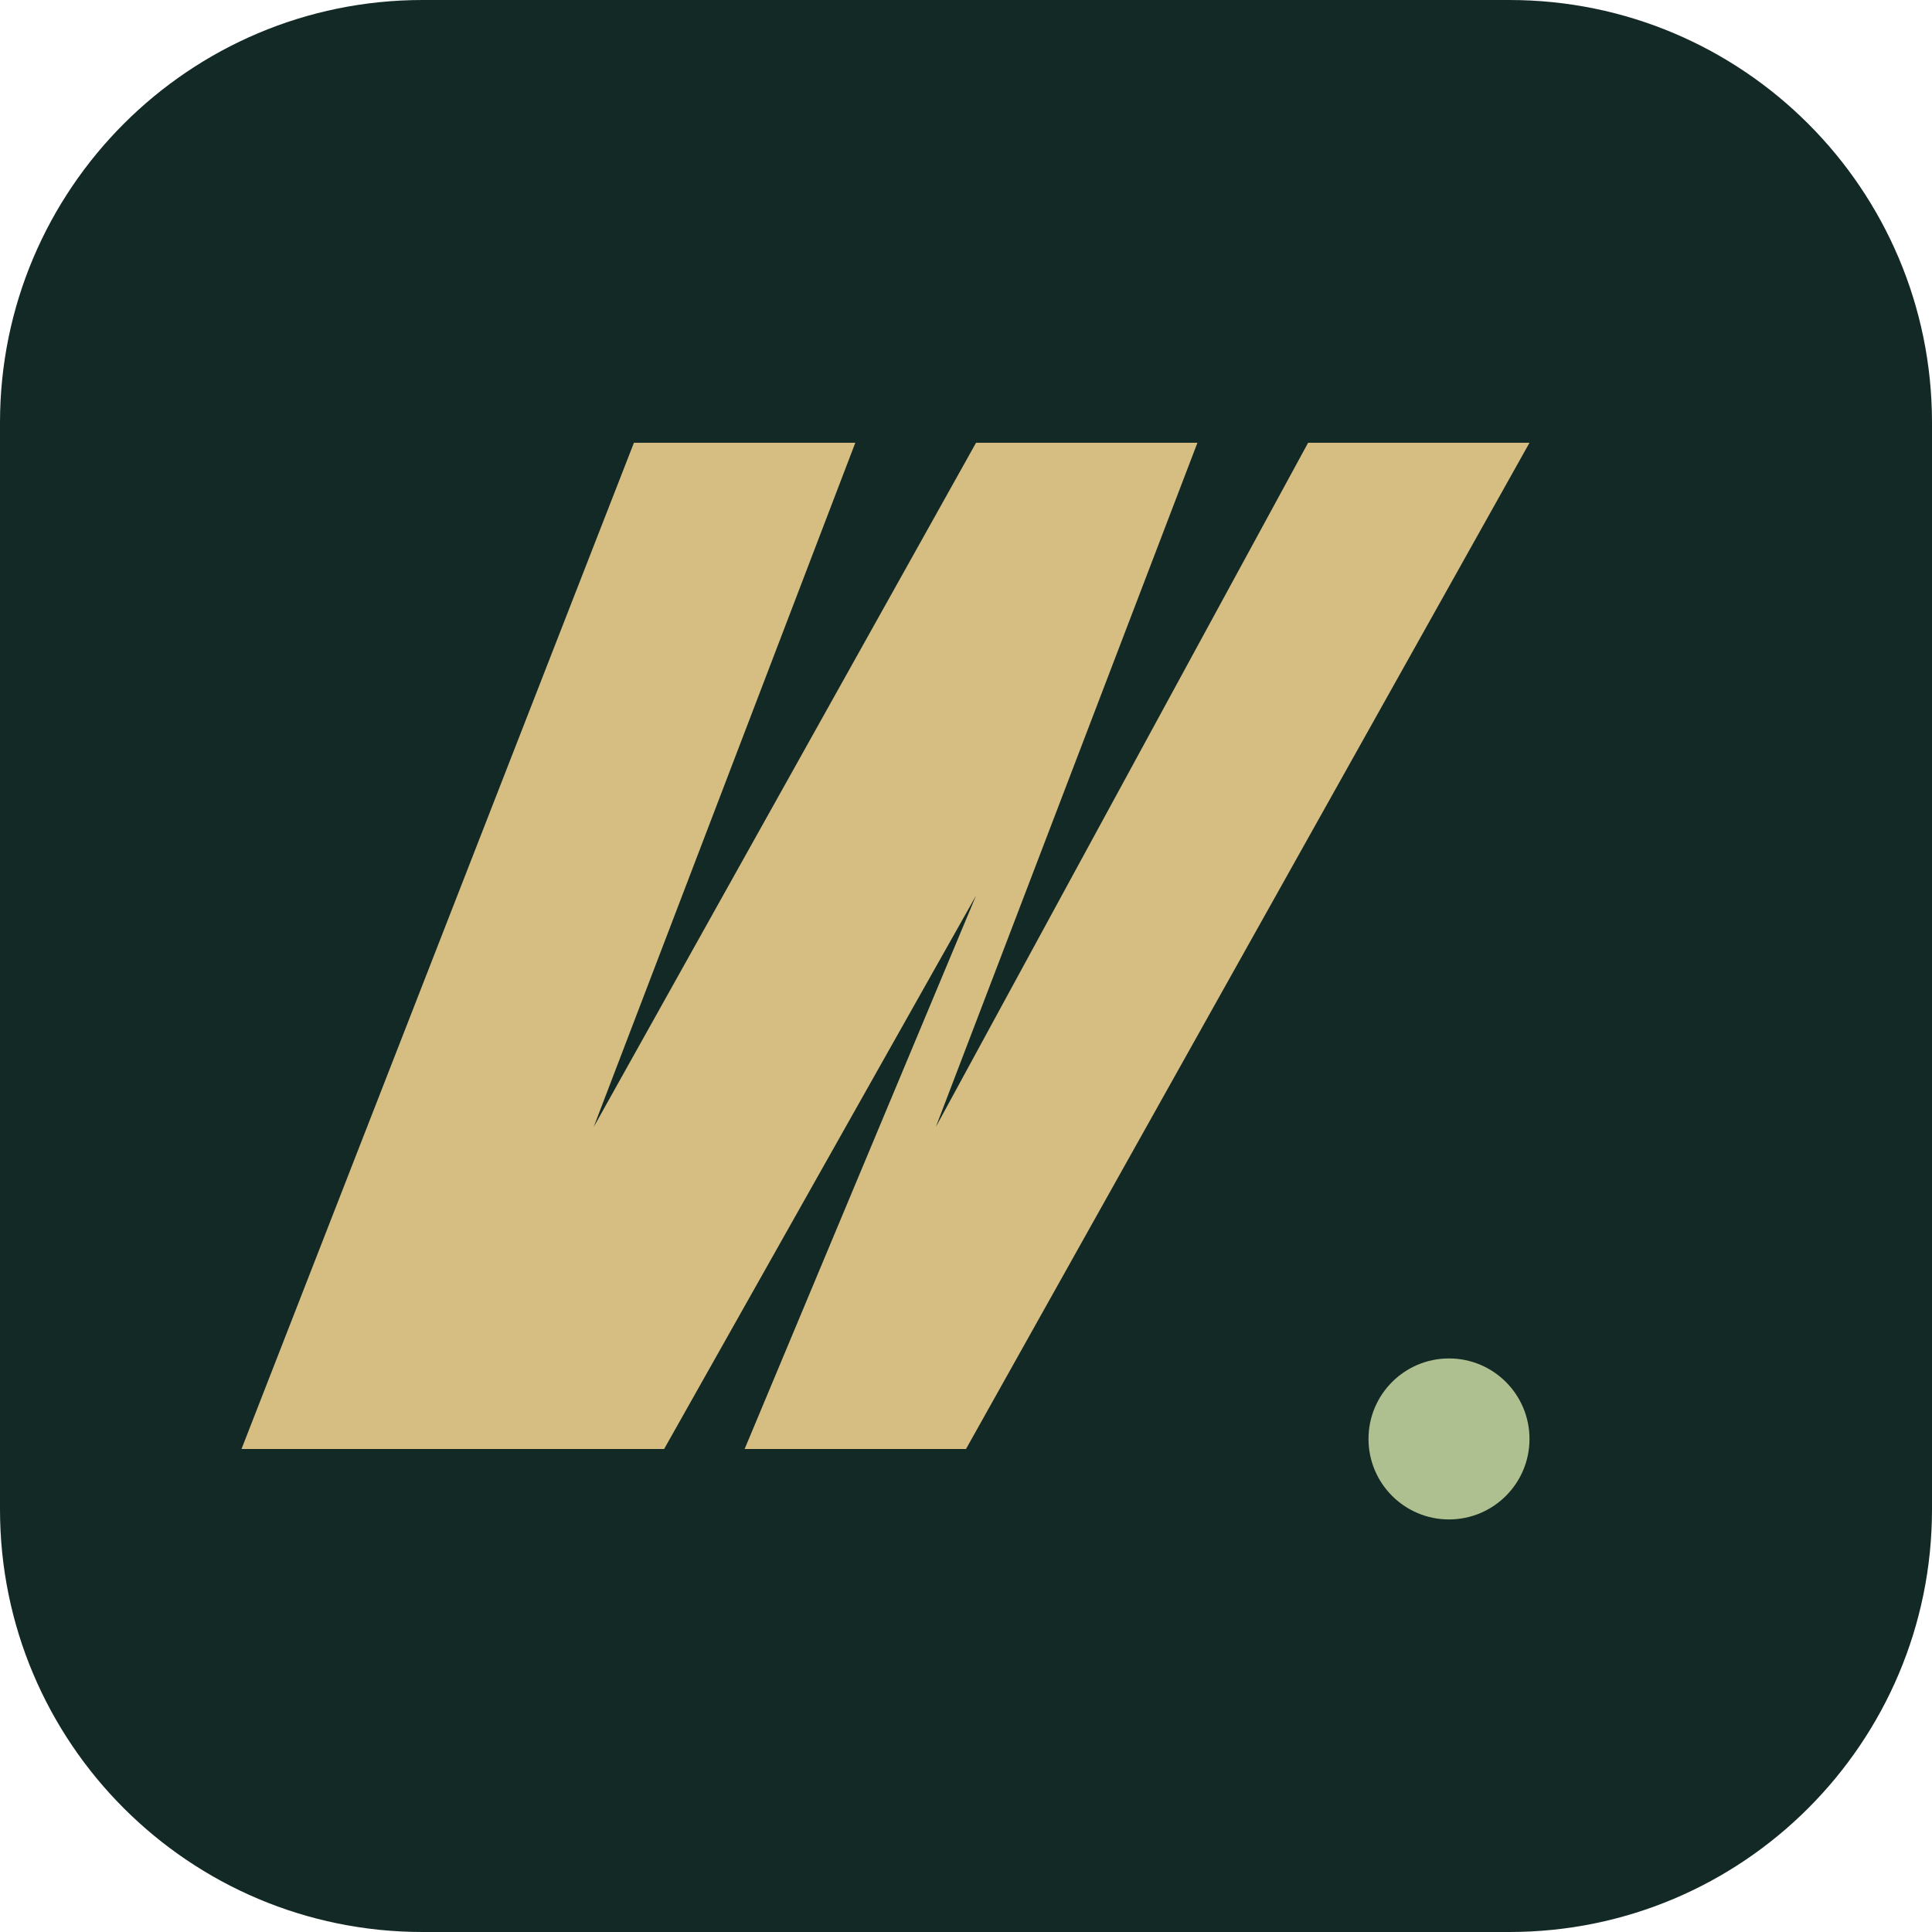
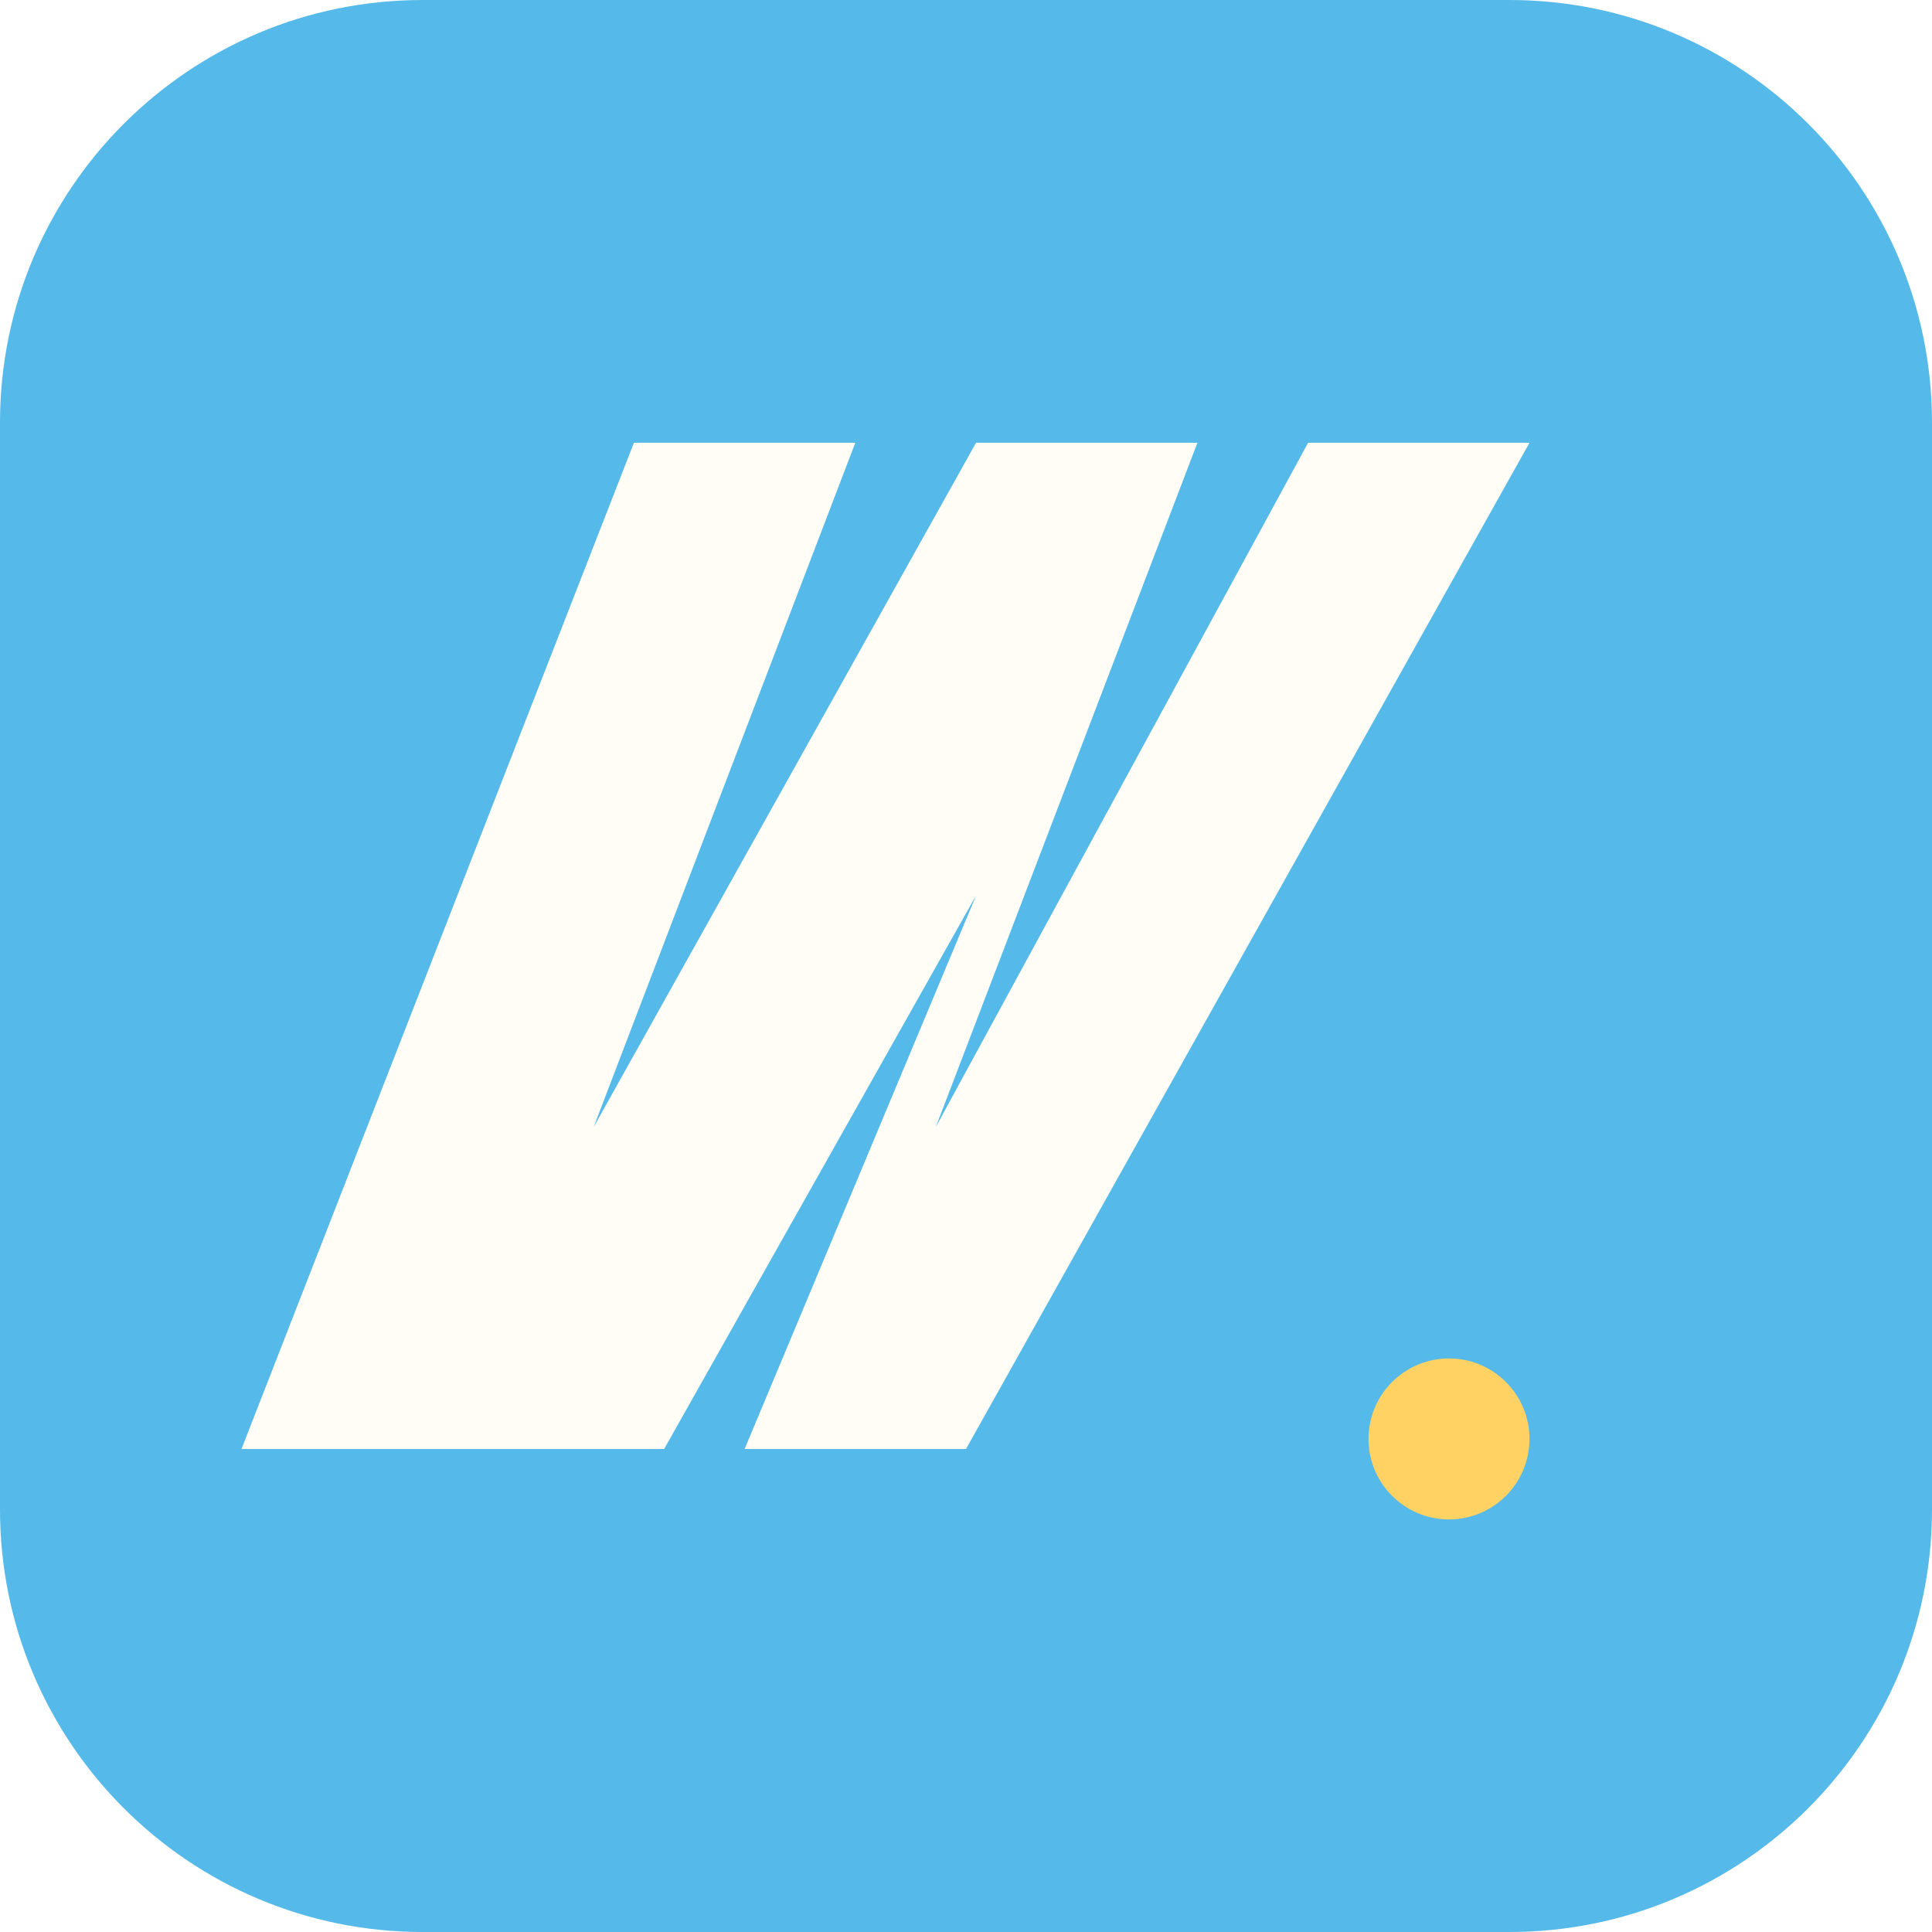
<svg xmlns="http://www.w3.org/2000/svg" viewBox="0 0 192 192">
-   <rect width="192" height="192" rx="42" fill="#132925" />
-   <path d="M24 144 63 44h22l-26 68 38-68h22l-26 68 37-68h22l-56 100H74l23-55-31 55z" fill="#d6be83" />
-   <circle cx="144" cy="143" r="8" fill="#aec08f" />
+   <rect width="192" height="192" rx="42" fill="#55b9e9" />
+   <path d="M24 144 63 44h22l-26 68 38-68h22l-26 68 37-68h22l-56 100H74l23-55-31 55z" fill="#fffdf5" />
+   <circle cx="144" cy="143" r="8" fill="#ffd263" />
</svg>
